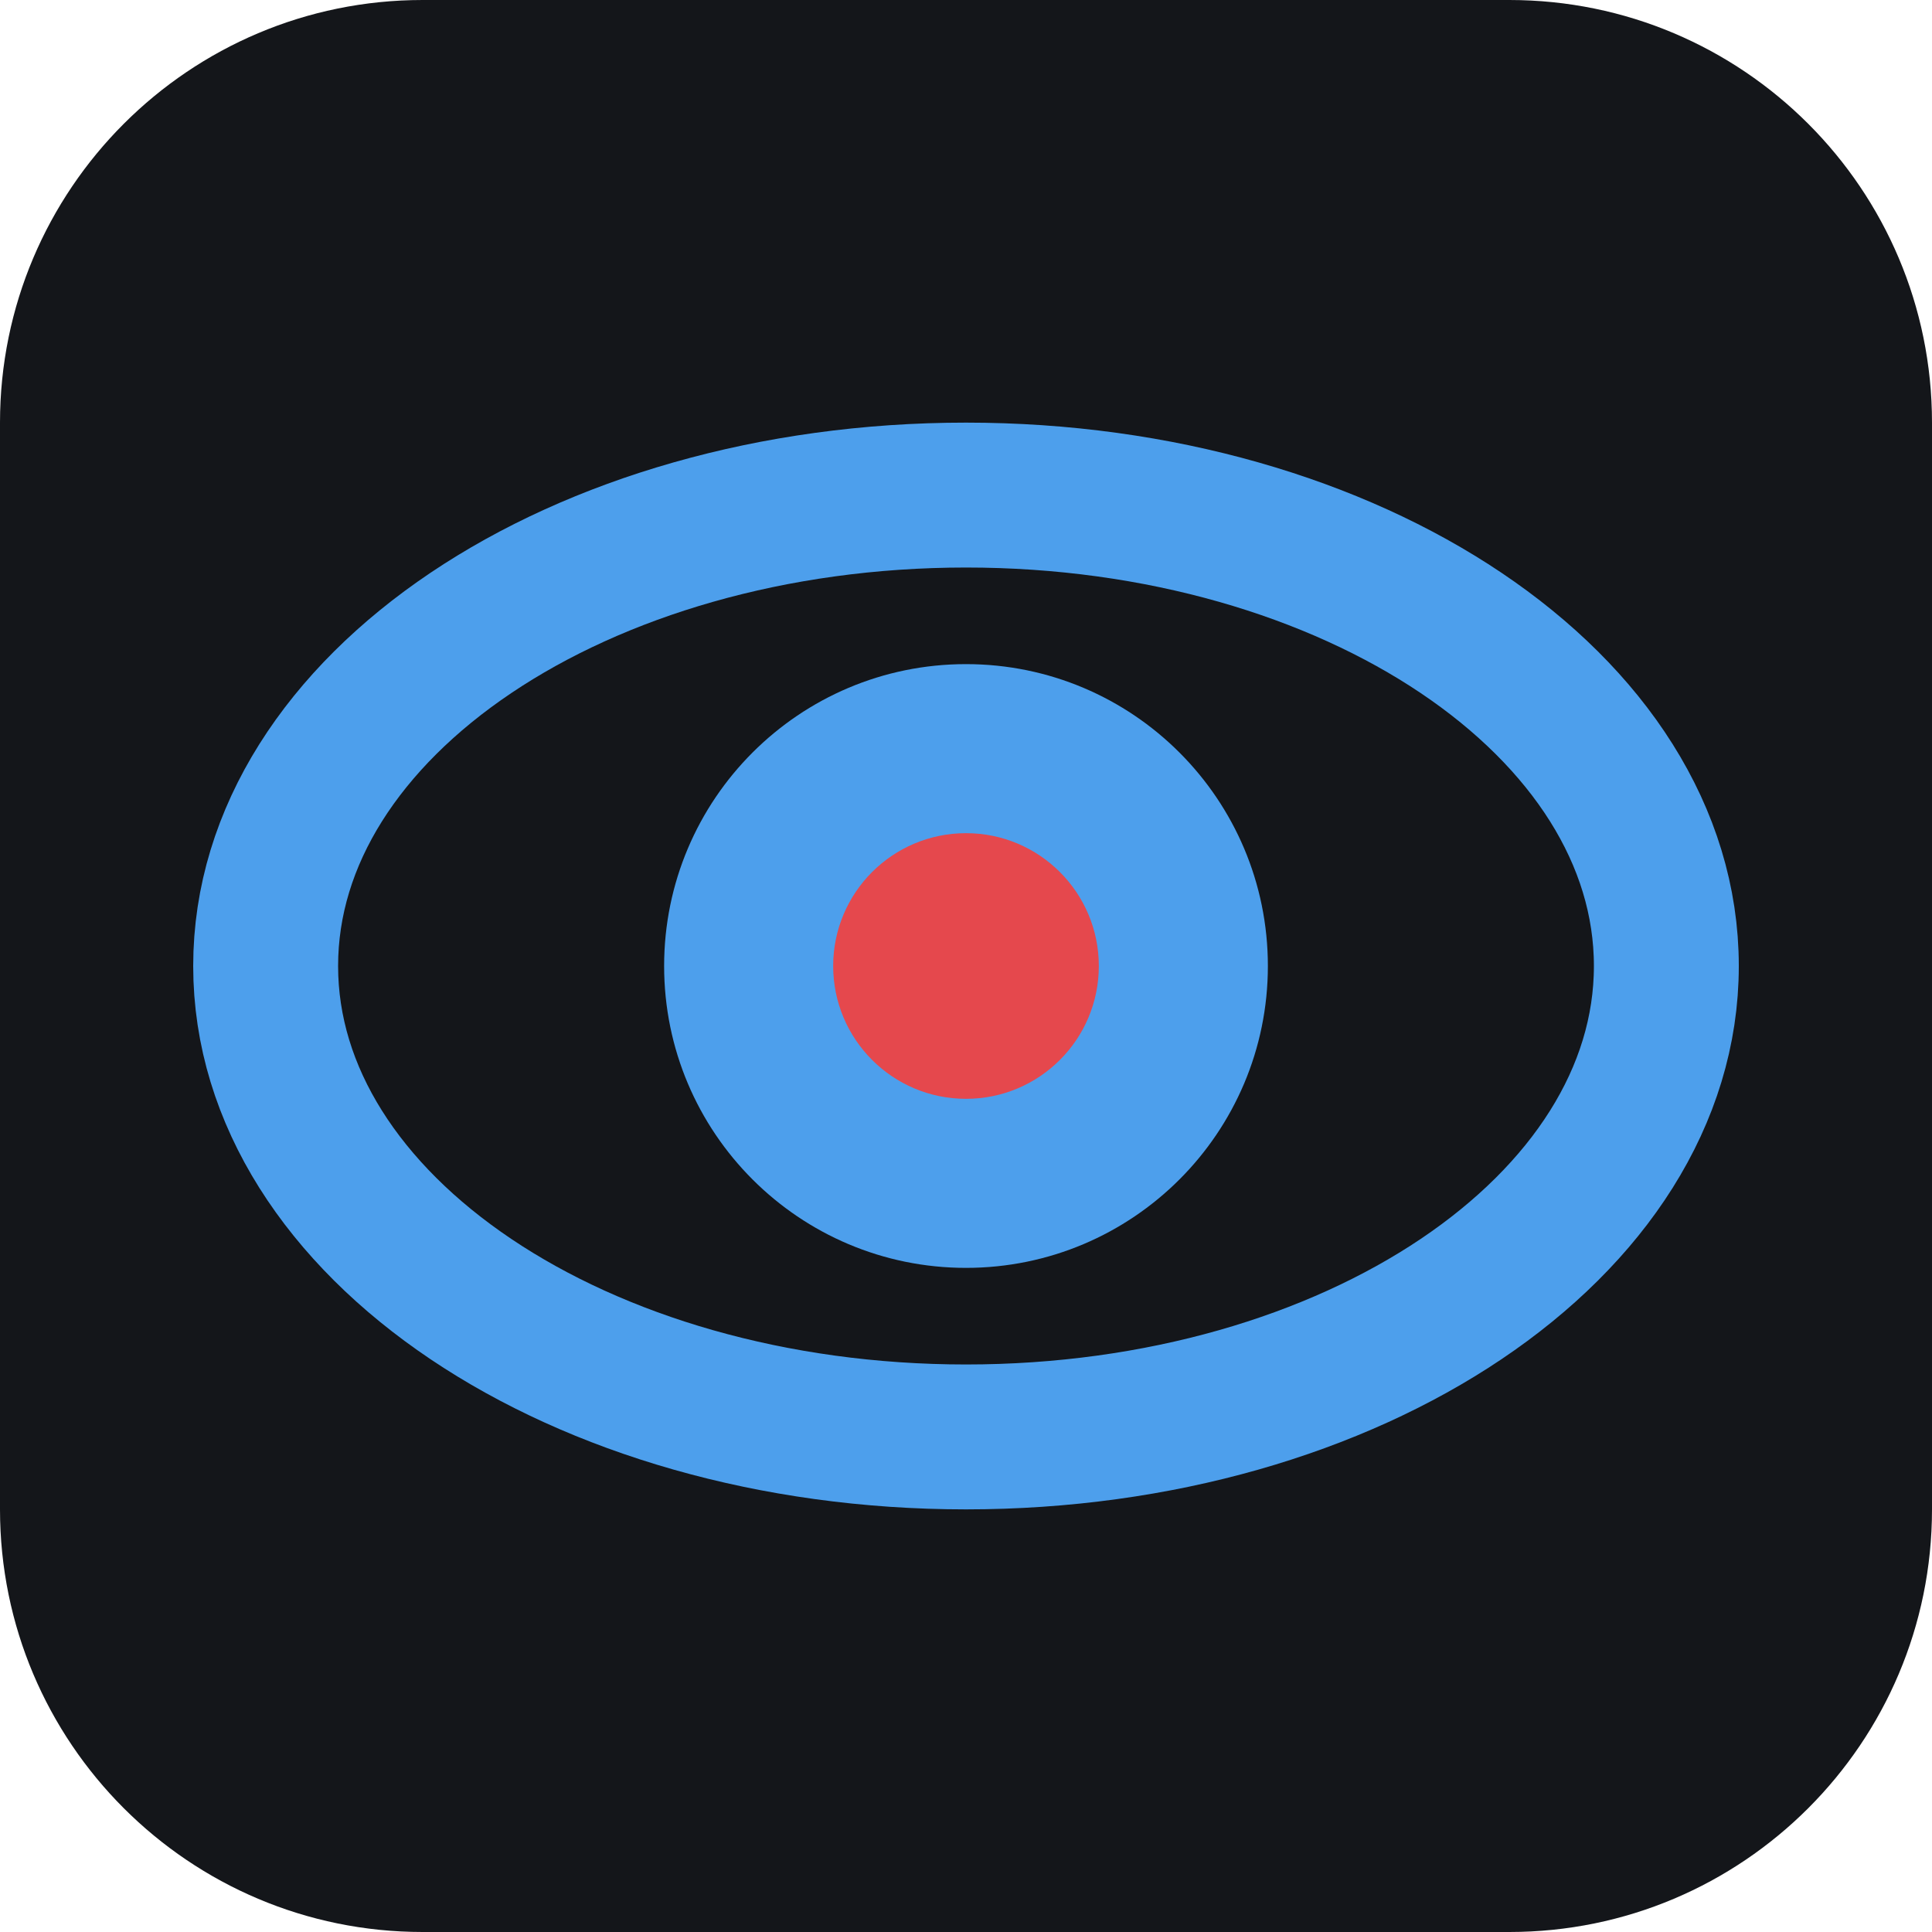
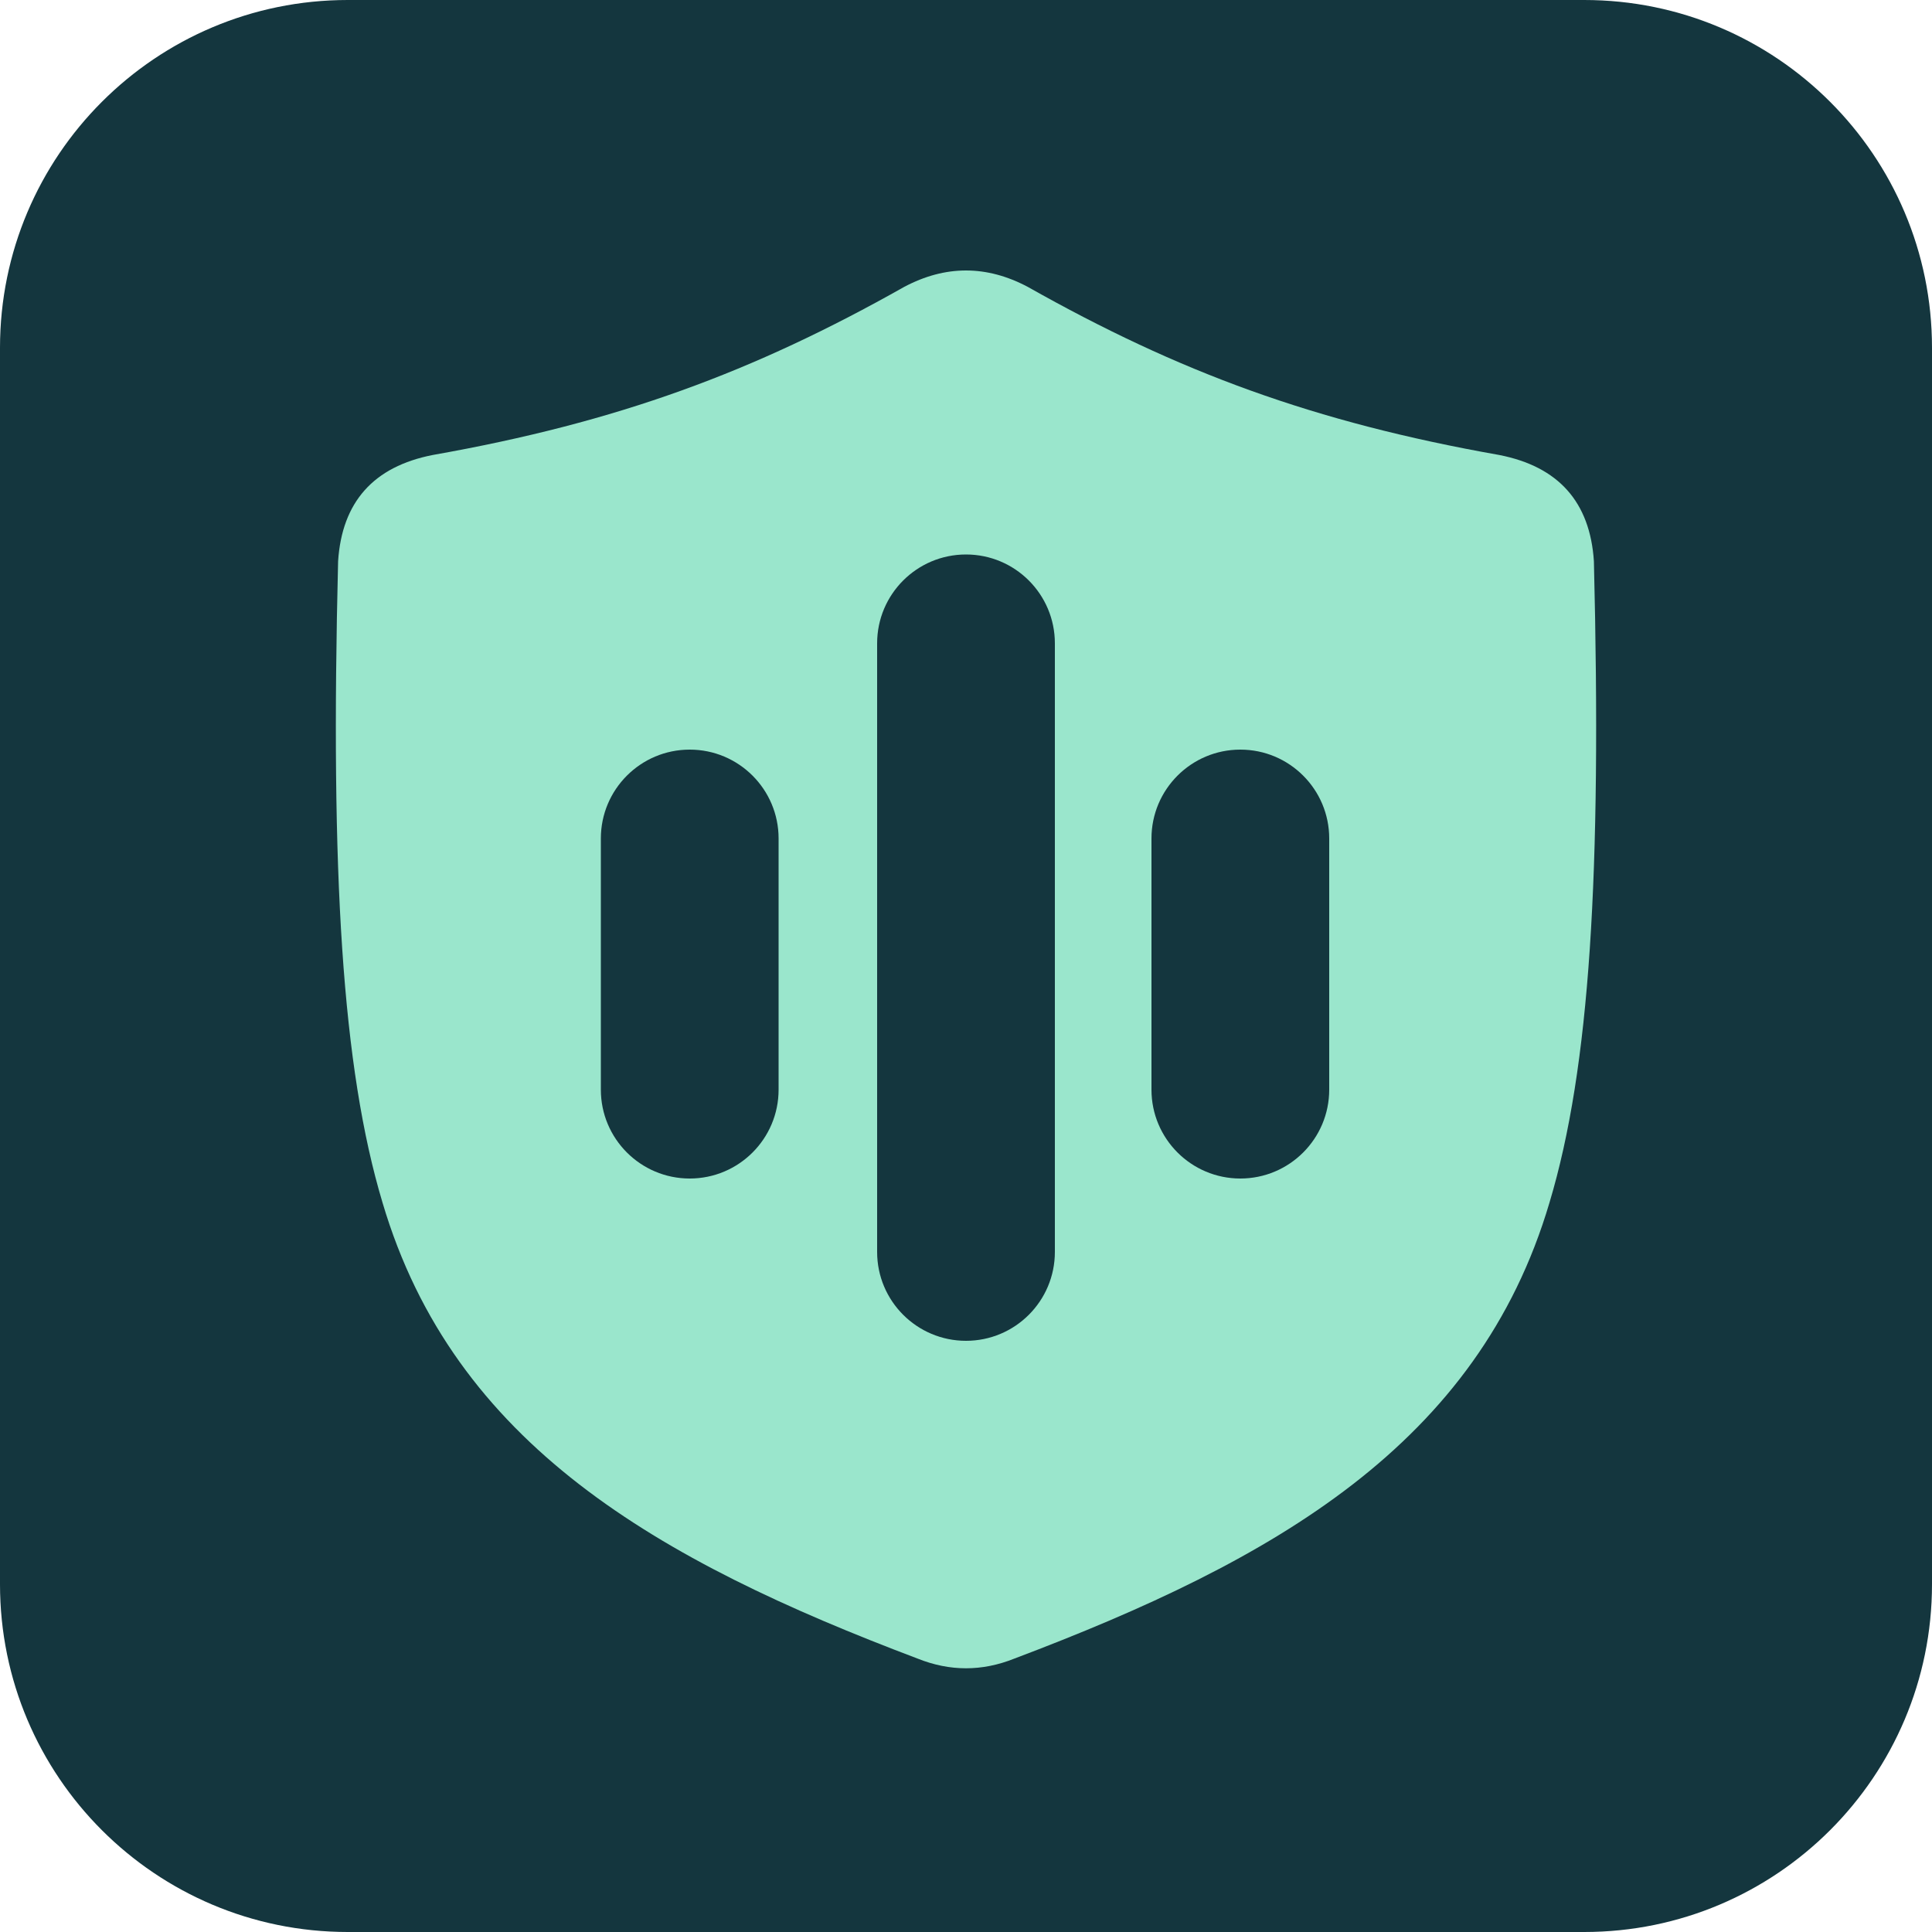
- <svg xmlns="http://www.w3.org/2000/svg" viewBox="0 0 32 32" width="32" height="32">
-   <rect width="32" height="32" rx="7" fill="#14161a" />
-   <ellipse cx="16" cy="16" rx="11.6" ry="7.8" fill="none" stroke="#4d9fec" stroke-width="2.4" />
-   <circle cx="16" cy="16" r="5" fill="#4d9fec" />
-   <circle cx="16" cy="16" r="2.2" fill="#e5484d" />
+ <svg xmlns="http://www.w3.org/2000/svg" viewBox="0 0 100 100">
+   <clipPath id="t">
+     <rect width="100" height="100" rx="18" />
+   </clipPath>
+   <g clip-path="url(#t)">
+     <rect width="100" height="100" fill="#14363E" />
+     <path fill="#9AE6CC" transform="translate(0 0.25) scale(1)" d="M46.8 14.6Q50 12.9 53.2 14.6C61 19 68 21.6 77.6 23.3Q82.2 24.2 82.5 28.8C82.9 45 82.3 55 80.2 62C76.5 74.5 66 80.5 52.5 85.6Q50 86.6 47.5 85.6C34 80.5 23.5 74.5 19.8 62C17.7 55 17.1 45 17.5 28.8Q17.8 24.2 22.4 23.3C32 21.6 39 19 46.8 14.6Z" />
+     <g fill="#14363E">
+       <rect x="31.1" y="38.8" width="9.2" height="22.2" rx="4.6" />
+       <rect x="45.4" y="28.7" width="9.2" height="40.7" rx="4.6" />
+       <rect x="59.6" y="38.8" width="9.2" height="22.2" rx="4.6" />
+     </g>
+   </g>
</svg>
